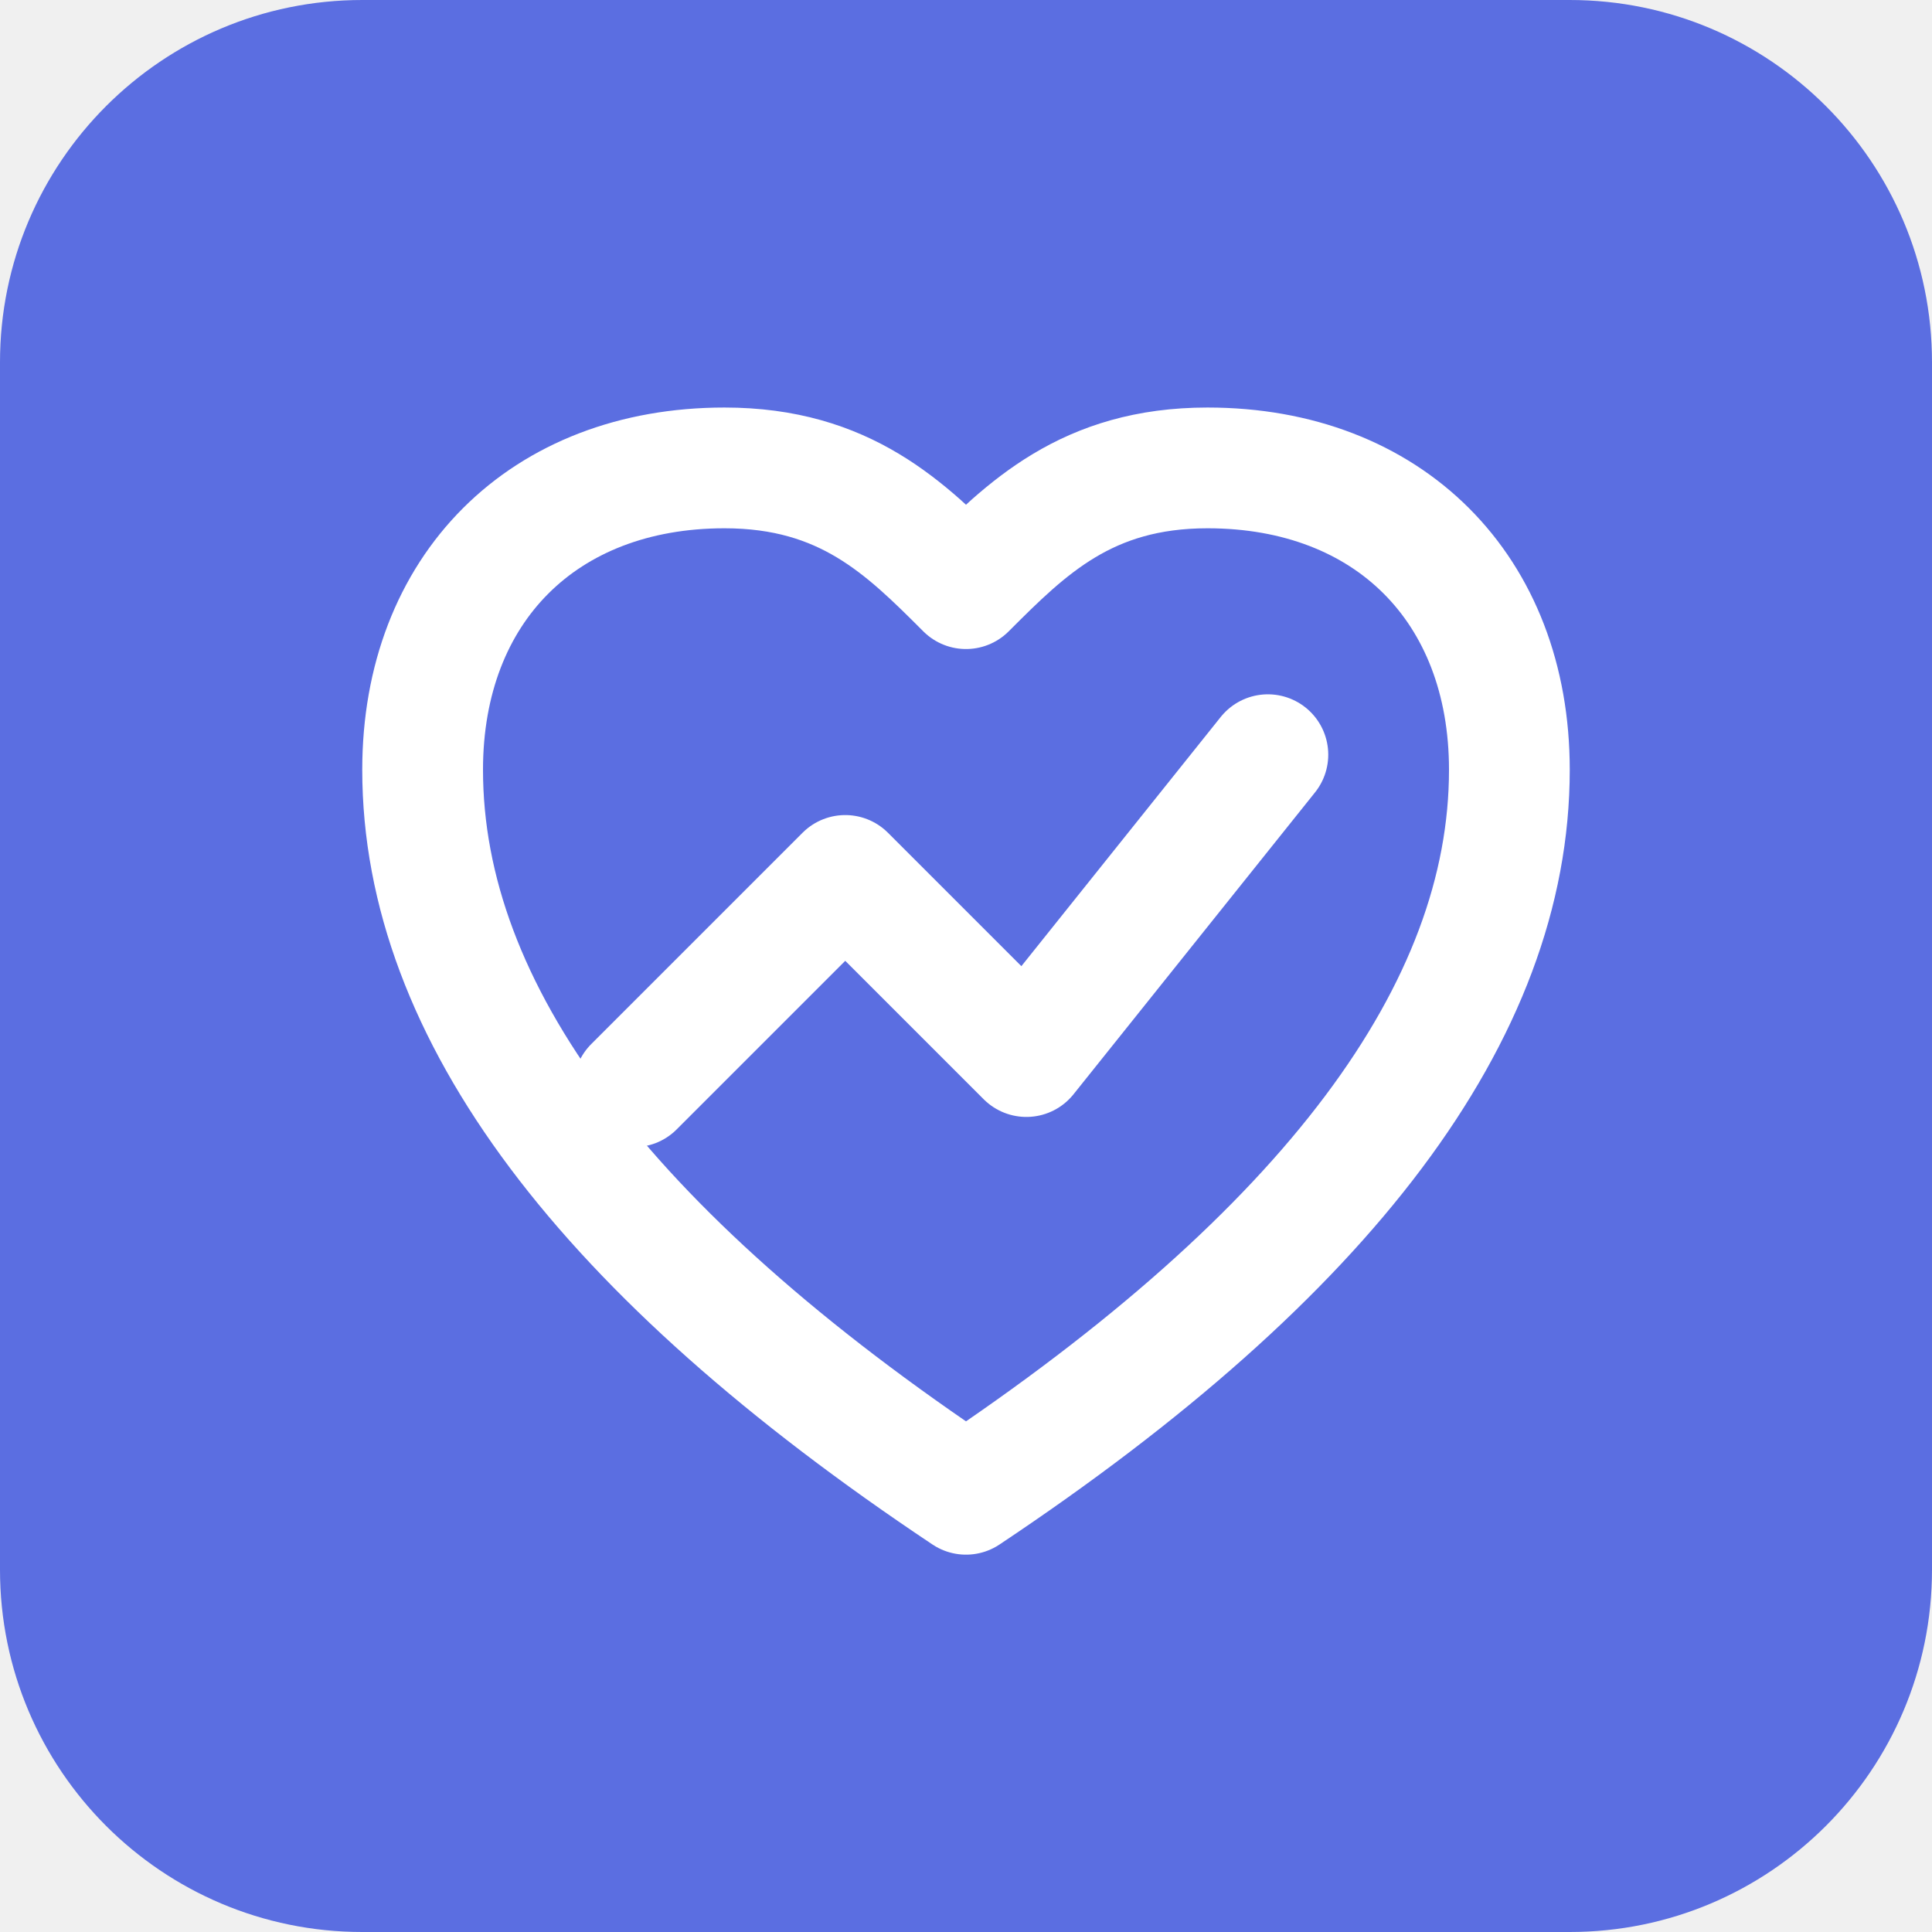
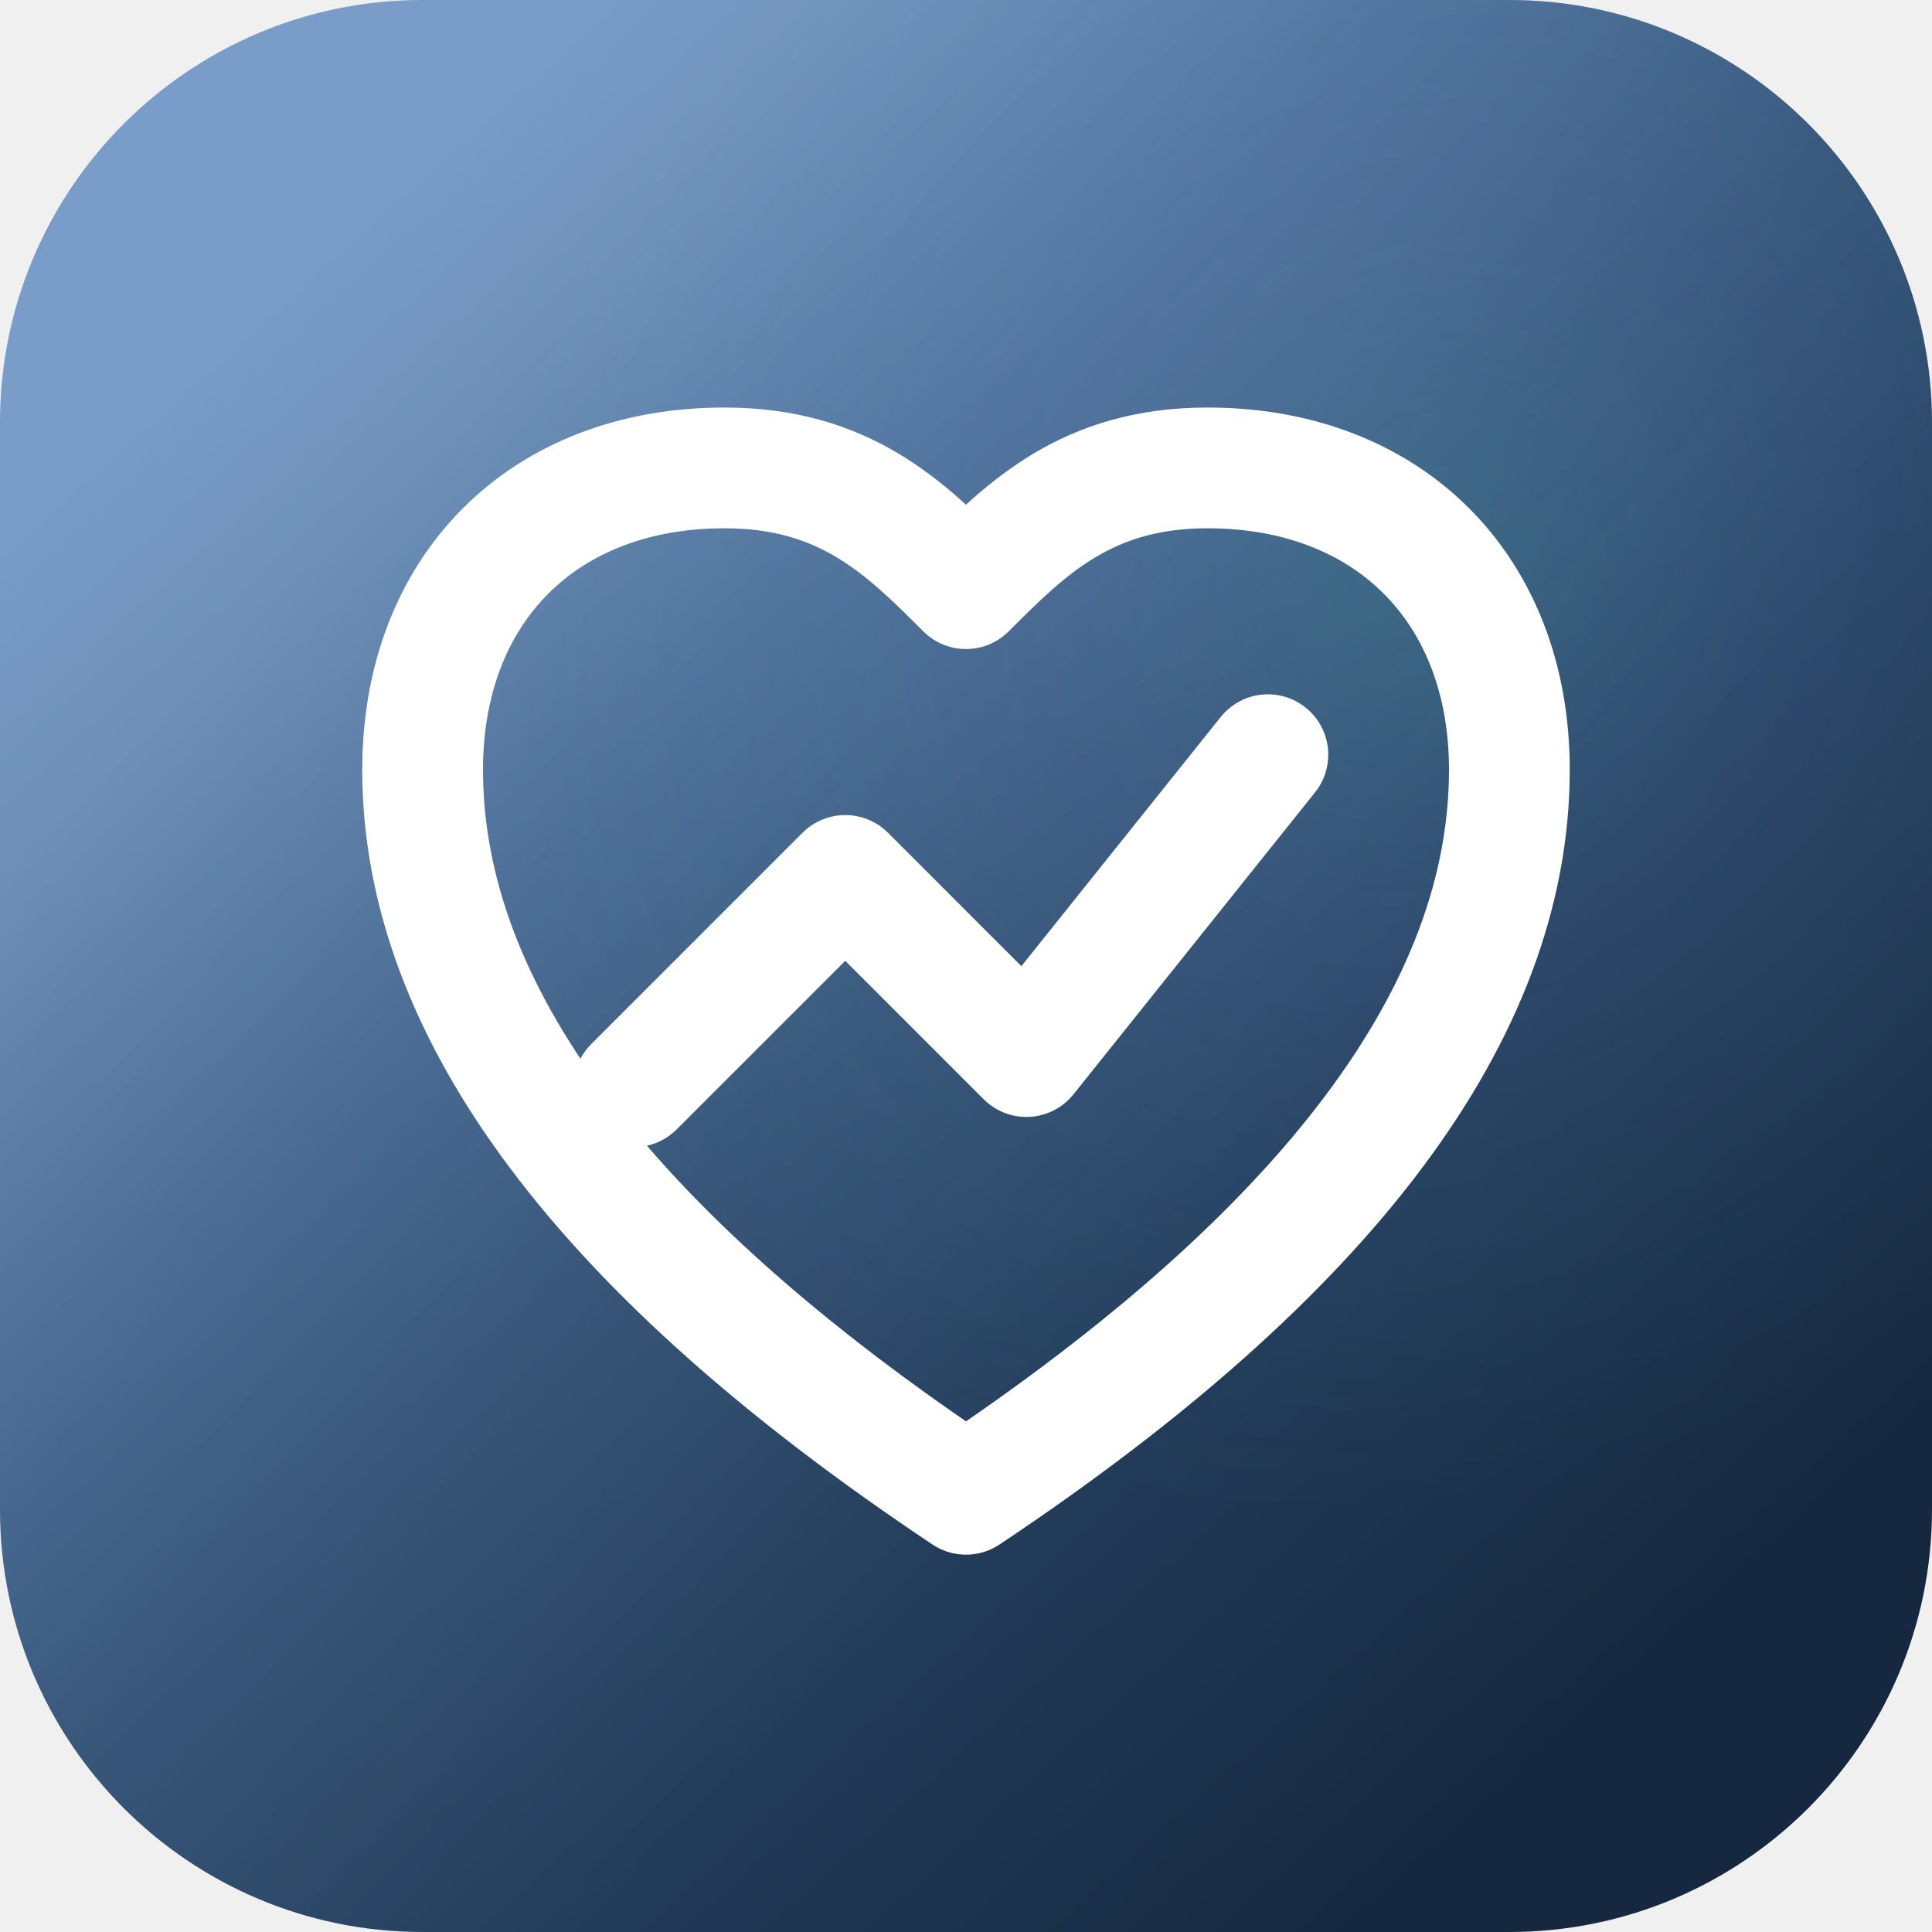
<svg xmlns="http://www.w3.org/2000/svg" width="512" height="512" viewBox="0 0 512 512" fill="none">
-   <rect width="512" height="512" rx="96" fill="#5b6ee1" />
+   <defs>
+     <linearGradient id="bg" x1="84" y1="64" x2="430" y2="448" gradientUnits="userSpaceOnUse">
+       <stop offset="0" stop-color="#5B87BC" />
+       <stop offset="0.48" stop-color="#2D4D72" />
+       <stop offset="1" stop-color="#16283F" />
+     </linearGradient>
+     <linearGradient id="sheen" x1="128" y1="96" x2="352" y2="304" gradientUnits="userSpaceOnUse">
+       <stop offset="0" stop-color="#FFFFFF" stop-opacity="0.18" />
+       <stop offset="0.35" stop-color="#D9E7FF" stop-opacity="0.1" />
+       <stop offset="1" stop-color="#FFFFFF" stop-opacity="0" />
+     </linearGradient>
+     <radialGradient id="accent" cx="0" cy="0" r="1" gradientUnits="userSpaceOnUse" gradientTransform="translate(378 152) rotate(132) scale(262 238)">
+       <stop offset="0" stop-color="#5DE0D1" stop-opacity="0.16" />
+       <stop offset="0.42" stop-color="#8FB5FF" stop-opacity="0.08" />
+       <stop offset="1" stop-color="#5DE0D1" stop-opacity="0" />
+     </radialGradient>
+   </defs>
+   <rect width="512" height="512" rx="112" fill="url(#bg)" />
+   <rect width="512" height="512" rx="112" fill="url(#accent)" />
+   <rect width="512" height="512" rx="112" fill="url(#sheen)" />
  <path d="M256 396        C160 332 112 268 112 204        C112 156 144 124 192 124        C224 124 240 140 256 156        C272 140 288 124 320 124        C368 124 400 156 400 204        C400 268 352 332 256 396Z" stroke="white" stroke-width="32" stroke-linejoin="round" />
  <path d="M168 288l56-56 48 48 64-80" stroke="white" stroke-width="32" stroke-linecap="round" stroke-linejoin="round" />
</svg>
